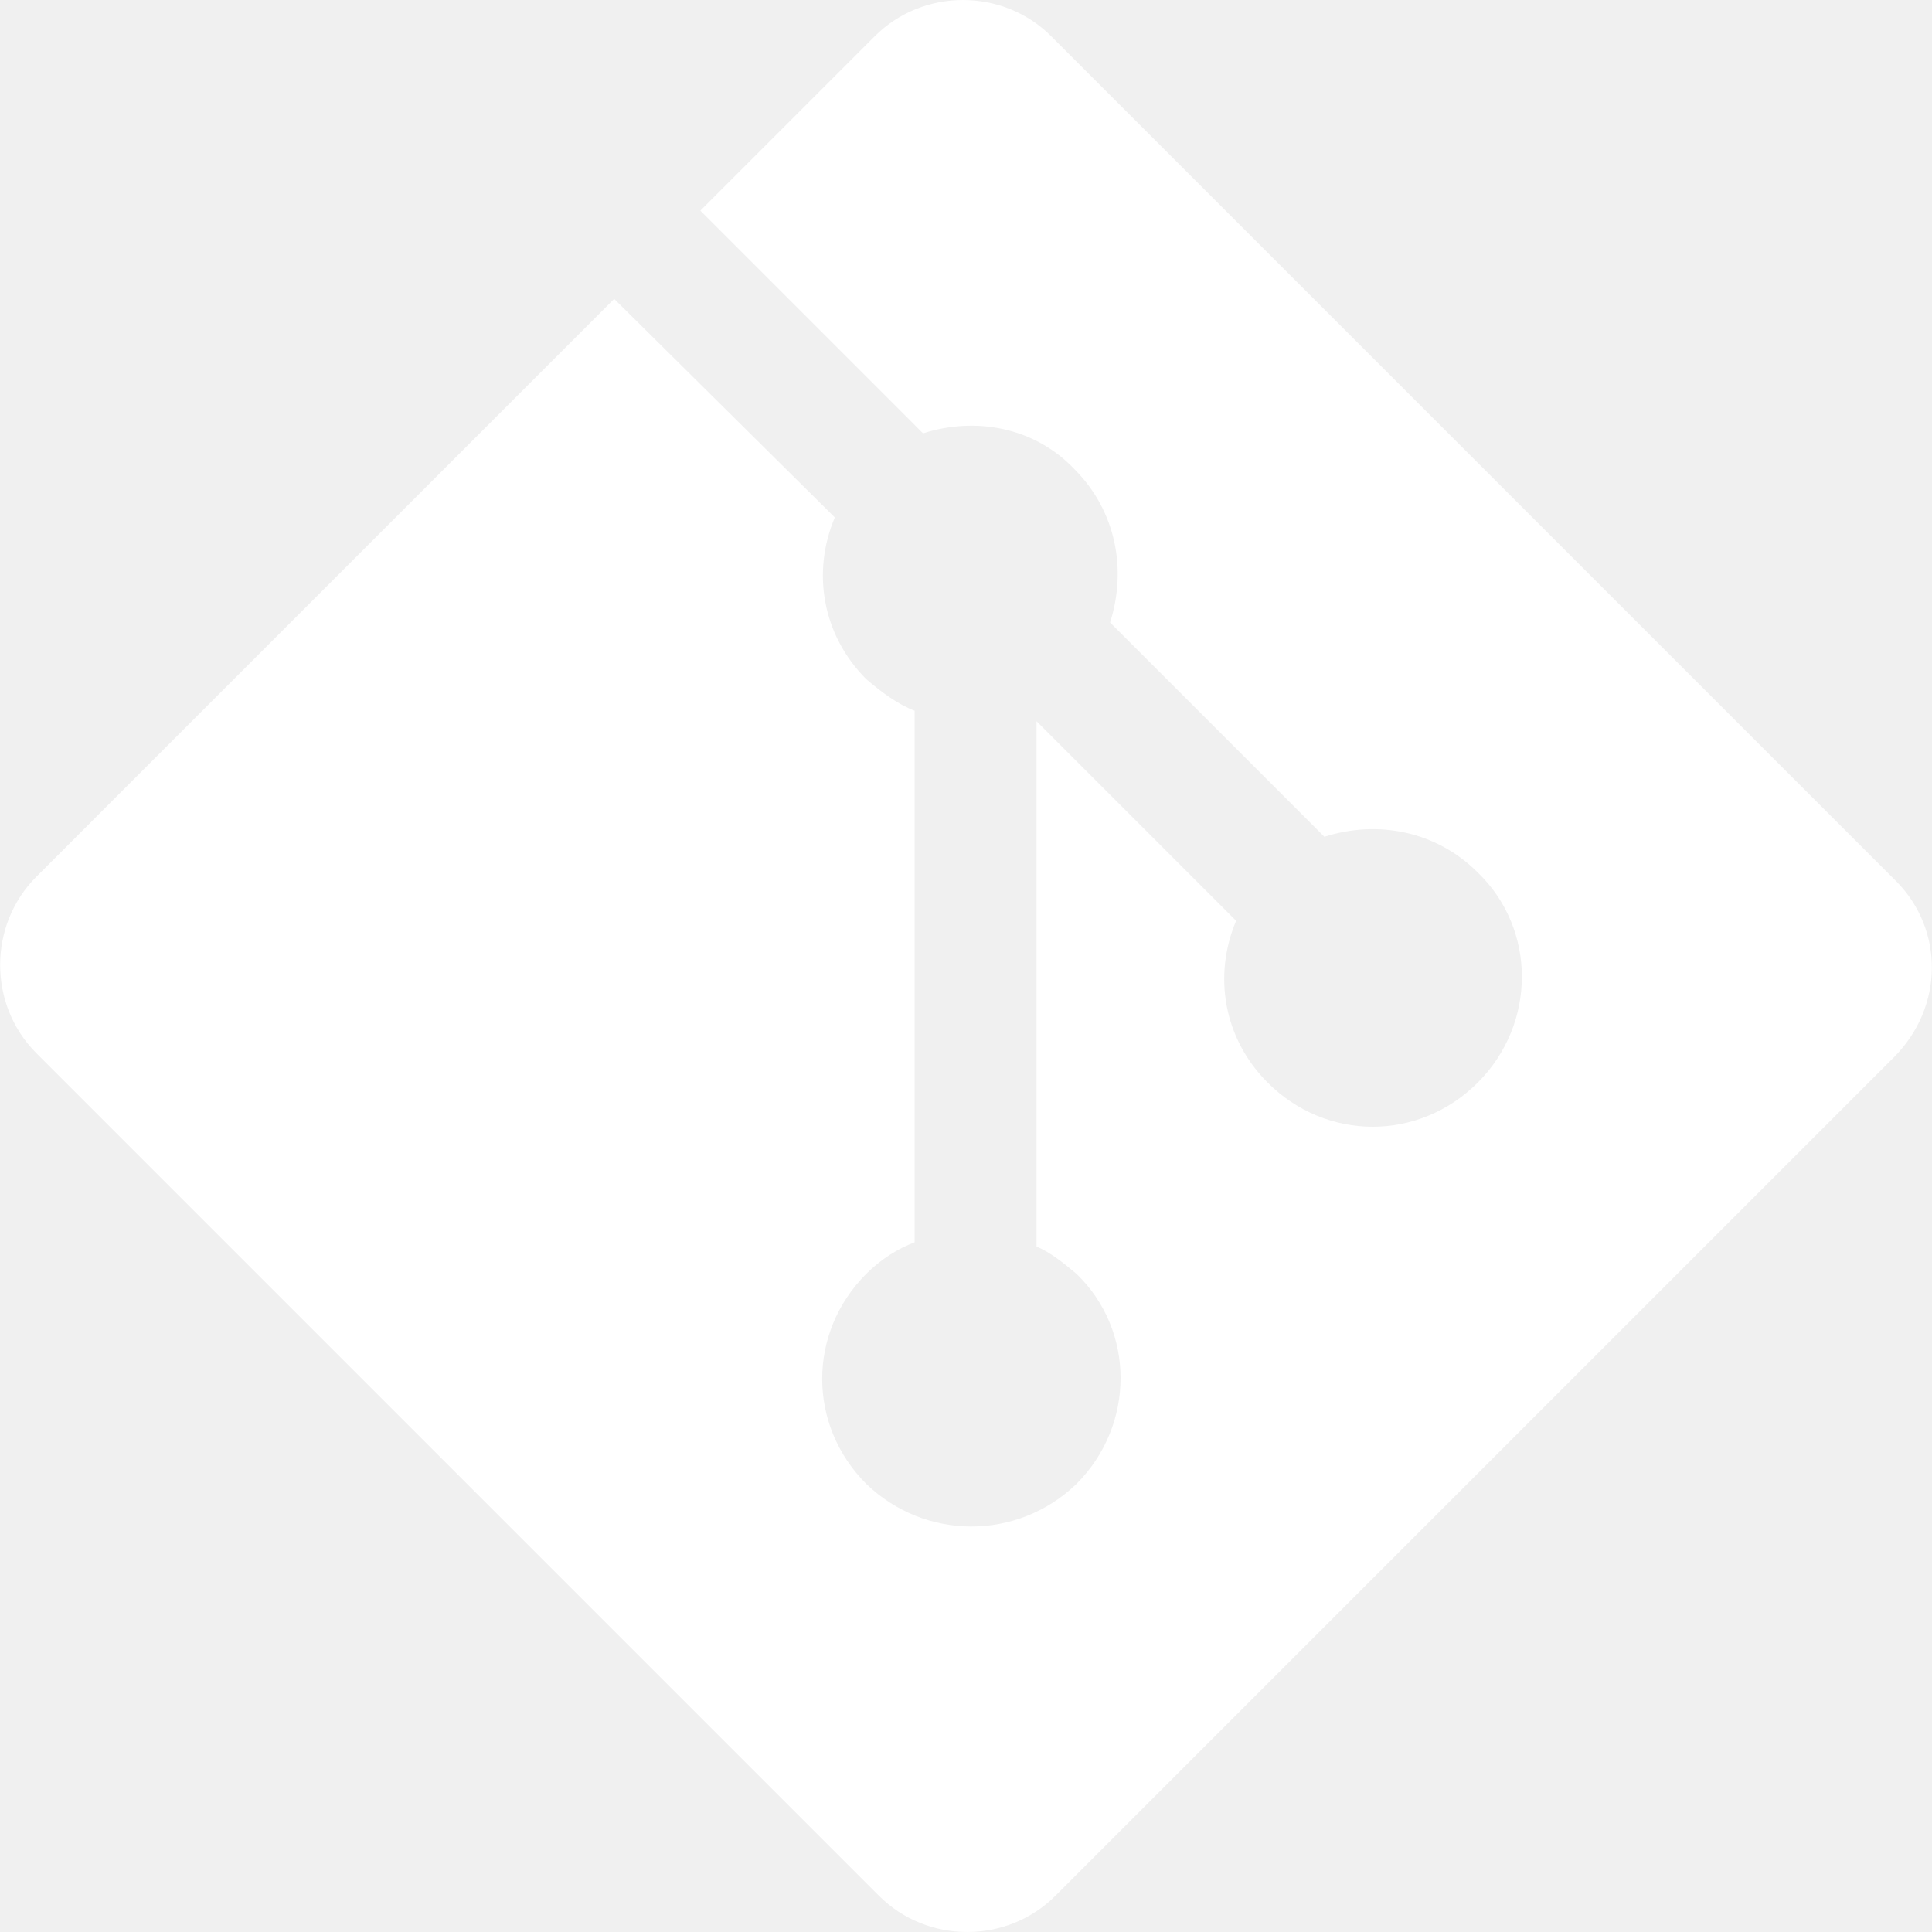
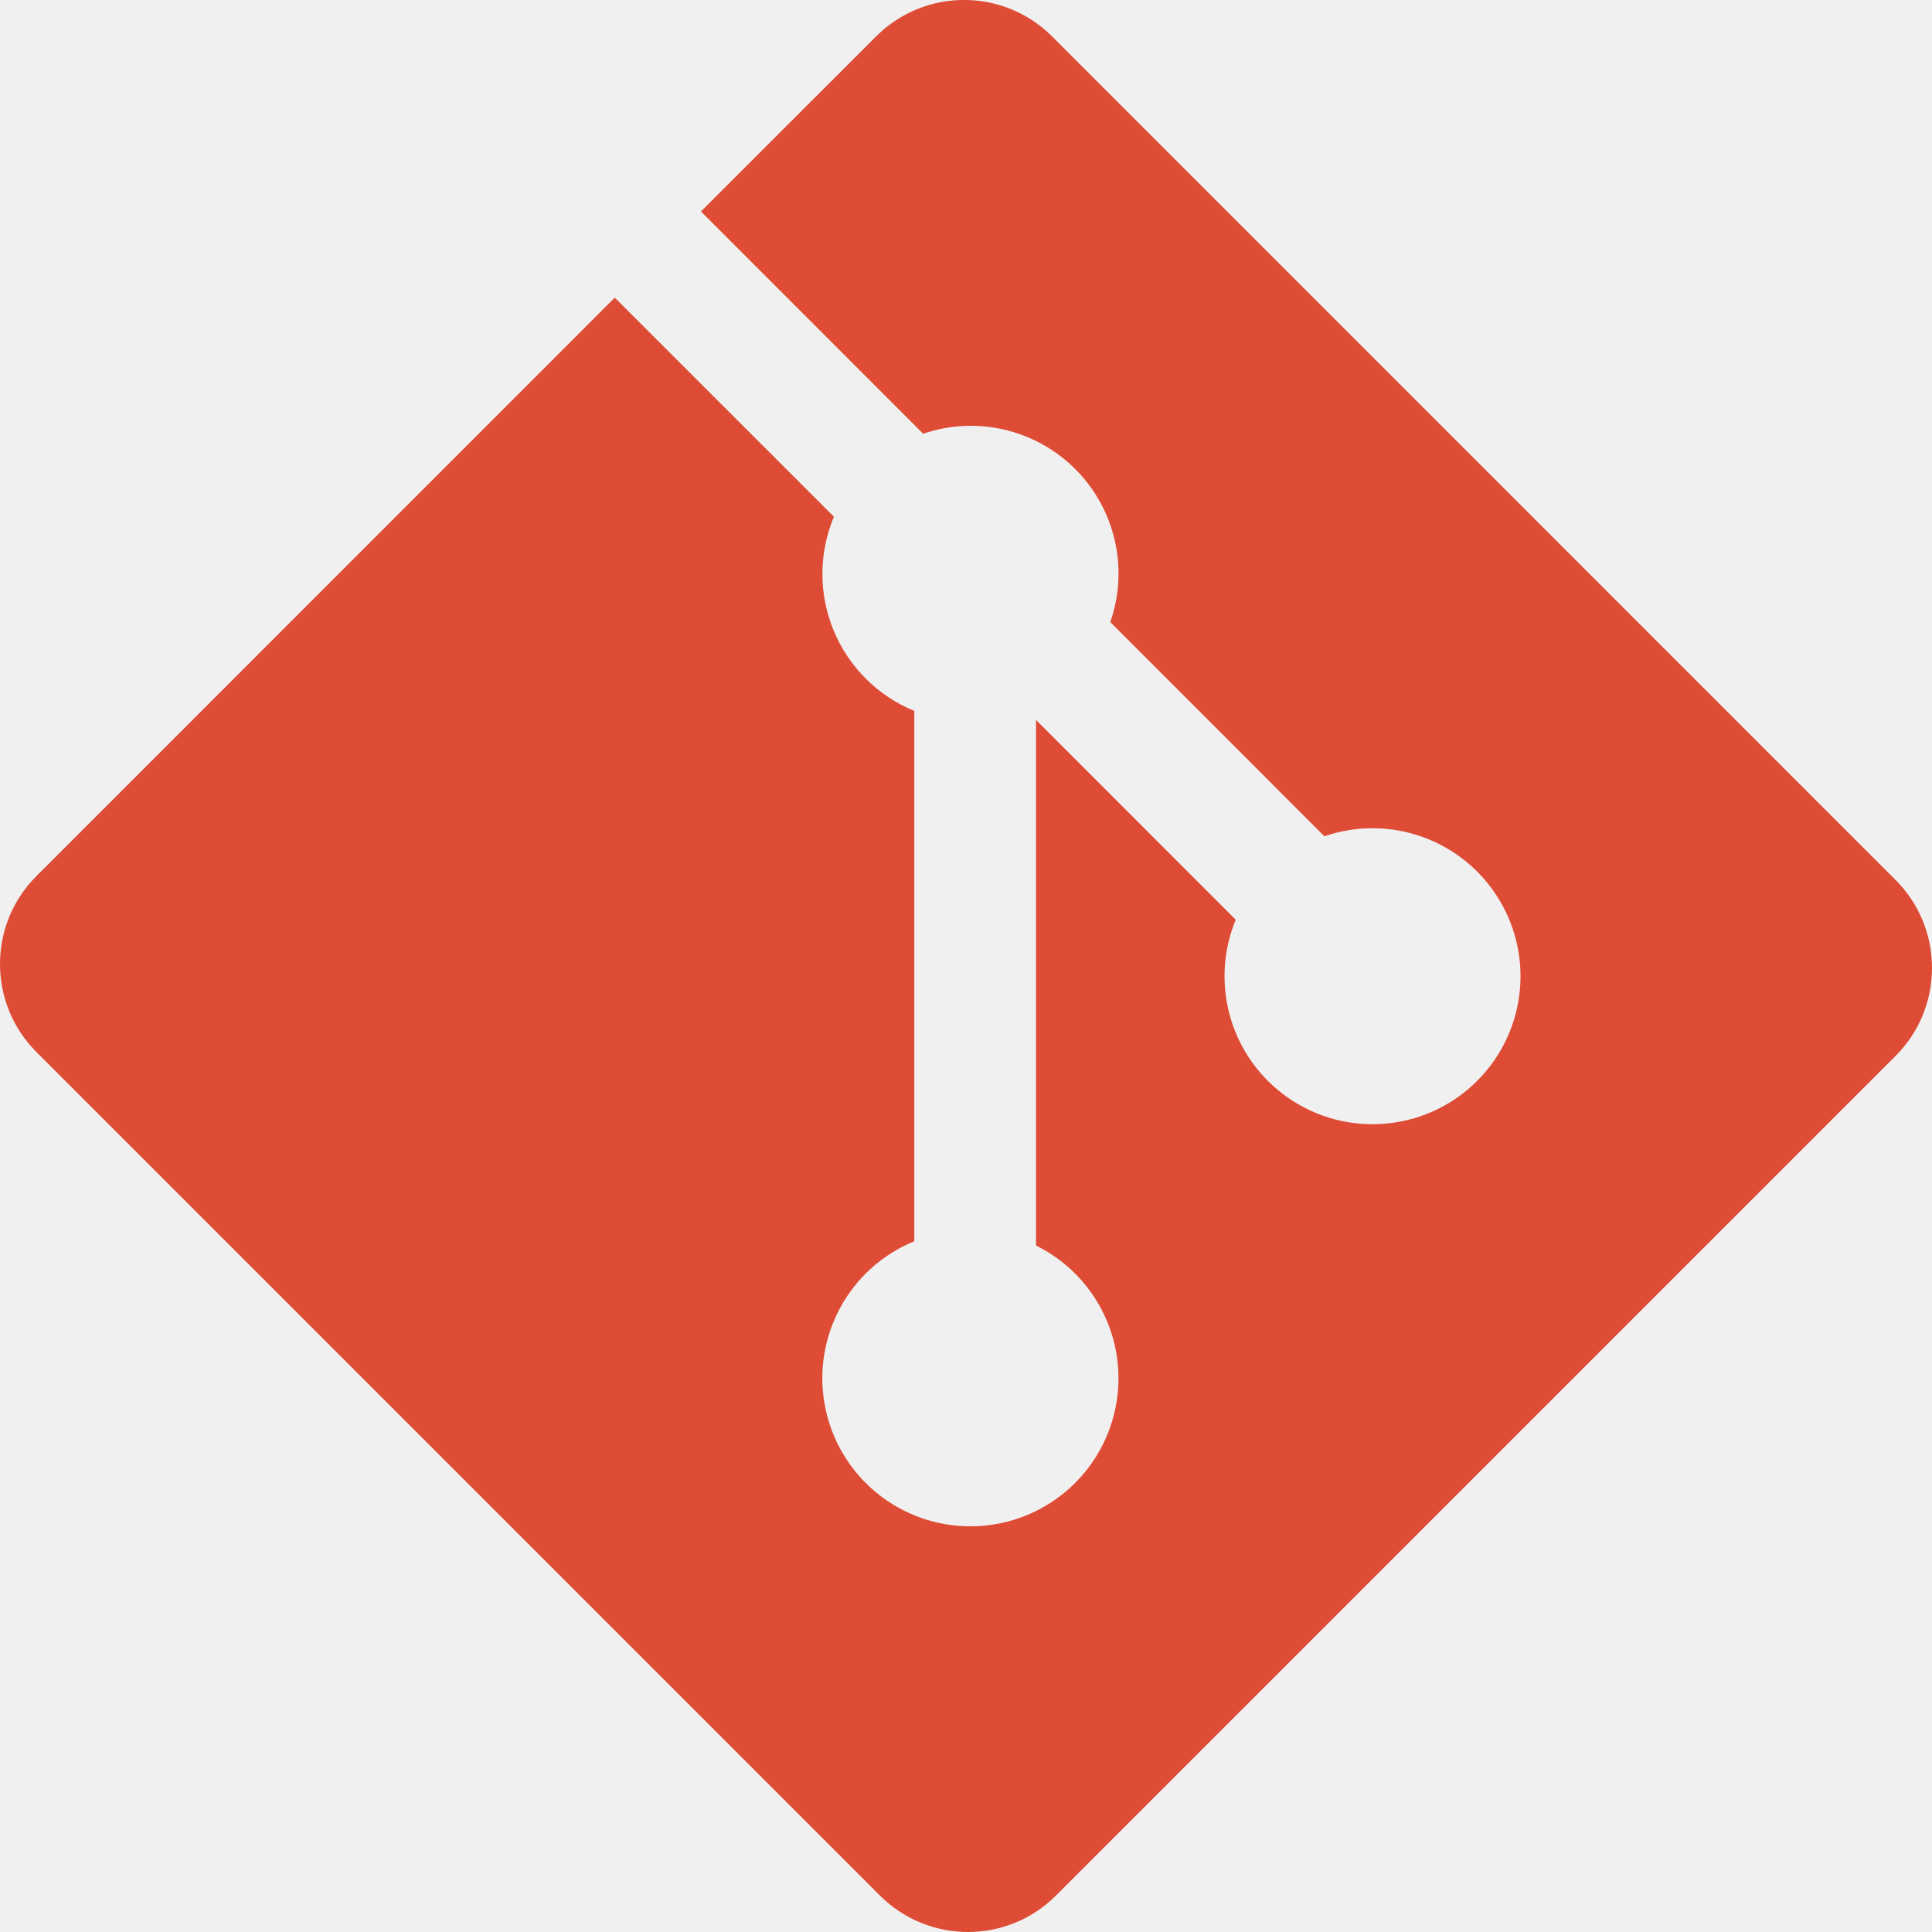
- <svg xmlns="http://www.w3.org/2000/svg" width="60" height="60" viewBox="0 0 60 60" fill="none">
-   <path d="M58.878 27.357L32.647 1.126C31.146 -0.375 28.666 -0.375 27.166 1.126L21.75 6.542L28.666 13.458C30.298 12.936 32.125 13.263 33.365 14.568C34.67 15.873 34.996 17.7 34.474 19.331L41.13 25.987C42.761 25.465 44.588 25.791 45.893 27.096C47.72 28.858 47.72 31.794 45.893 33.621C44.066 35.449 41.195 35.449 39.368 33.621C37.998 32.251 37.671 30.294 38.389 28.597L32.19 22.398V38.711C32.647 38.907 33.038 39.233 33.43 39.559C35.257 41.321 35.257 44.258 33.43 46.085C31.603 47.847 28.732 47.847 26.904 46.085C25.077 44.258 25.077 41.387 26.904 39.559C27.361 39.103 27.883 38.776 28.405 38.581V22.072C27.883 21.876 27.361 21.485 26.904 21.093C25.534 19.723 25.208 17.765 25.926 16.069L19.074 9.282L1.13 27.227C-0.371 28.728 -0.371 31.207 1.13 32.708L27.296 58.874C28.797 60.375 31.276 60.375 32.777 58.874L58.813 32.839C60.379 31.272 60.379 28.858 58.878 27.357Z" fill="white" />
+ <svg xmlns="http://www.w3.org/2000/svg" preserveAspectRatio="xMidYMid" viewBox="0 0 256 256">
+   <path d="M251.17 116.6 139.4 4.82a16.49 16.49 0 0 0-23.31 0l-23.21 23.2 29.44 29.45a19.57 19.57 0 0 1 24.8 24.96l28.37 28.38a19.61 19.61 0 1 1-11.75 11.06L137.28 95.4v69.64a19.62 19.62 0 1 1-16.13-.57V94.2a19.61 19.61 0 0 1-10.65-25.73L81.46 39.44 4.83 116.08a16.49 16.49 0 0 0 0 23.32L116.6 251.17a16.49 16.49 0 0 0 23.32 0l111.25-111.25a16.5 16.5 0 0 0 0-23.33" fill="#DE4C36" />
</svg>
